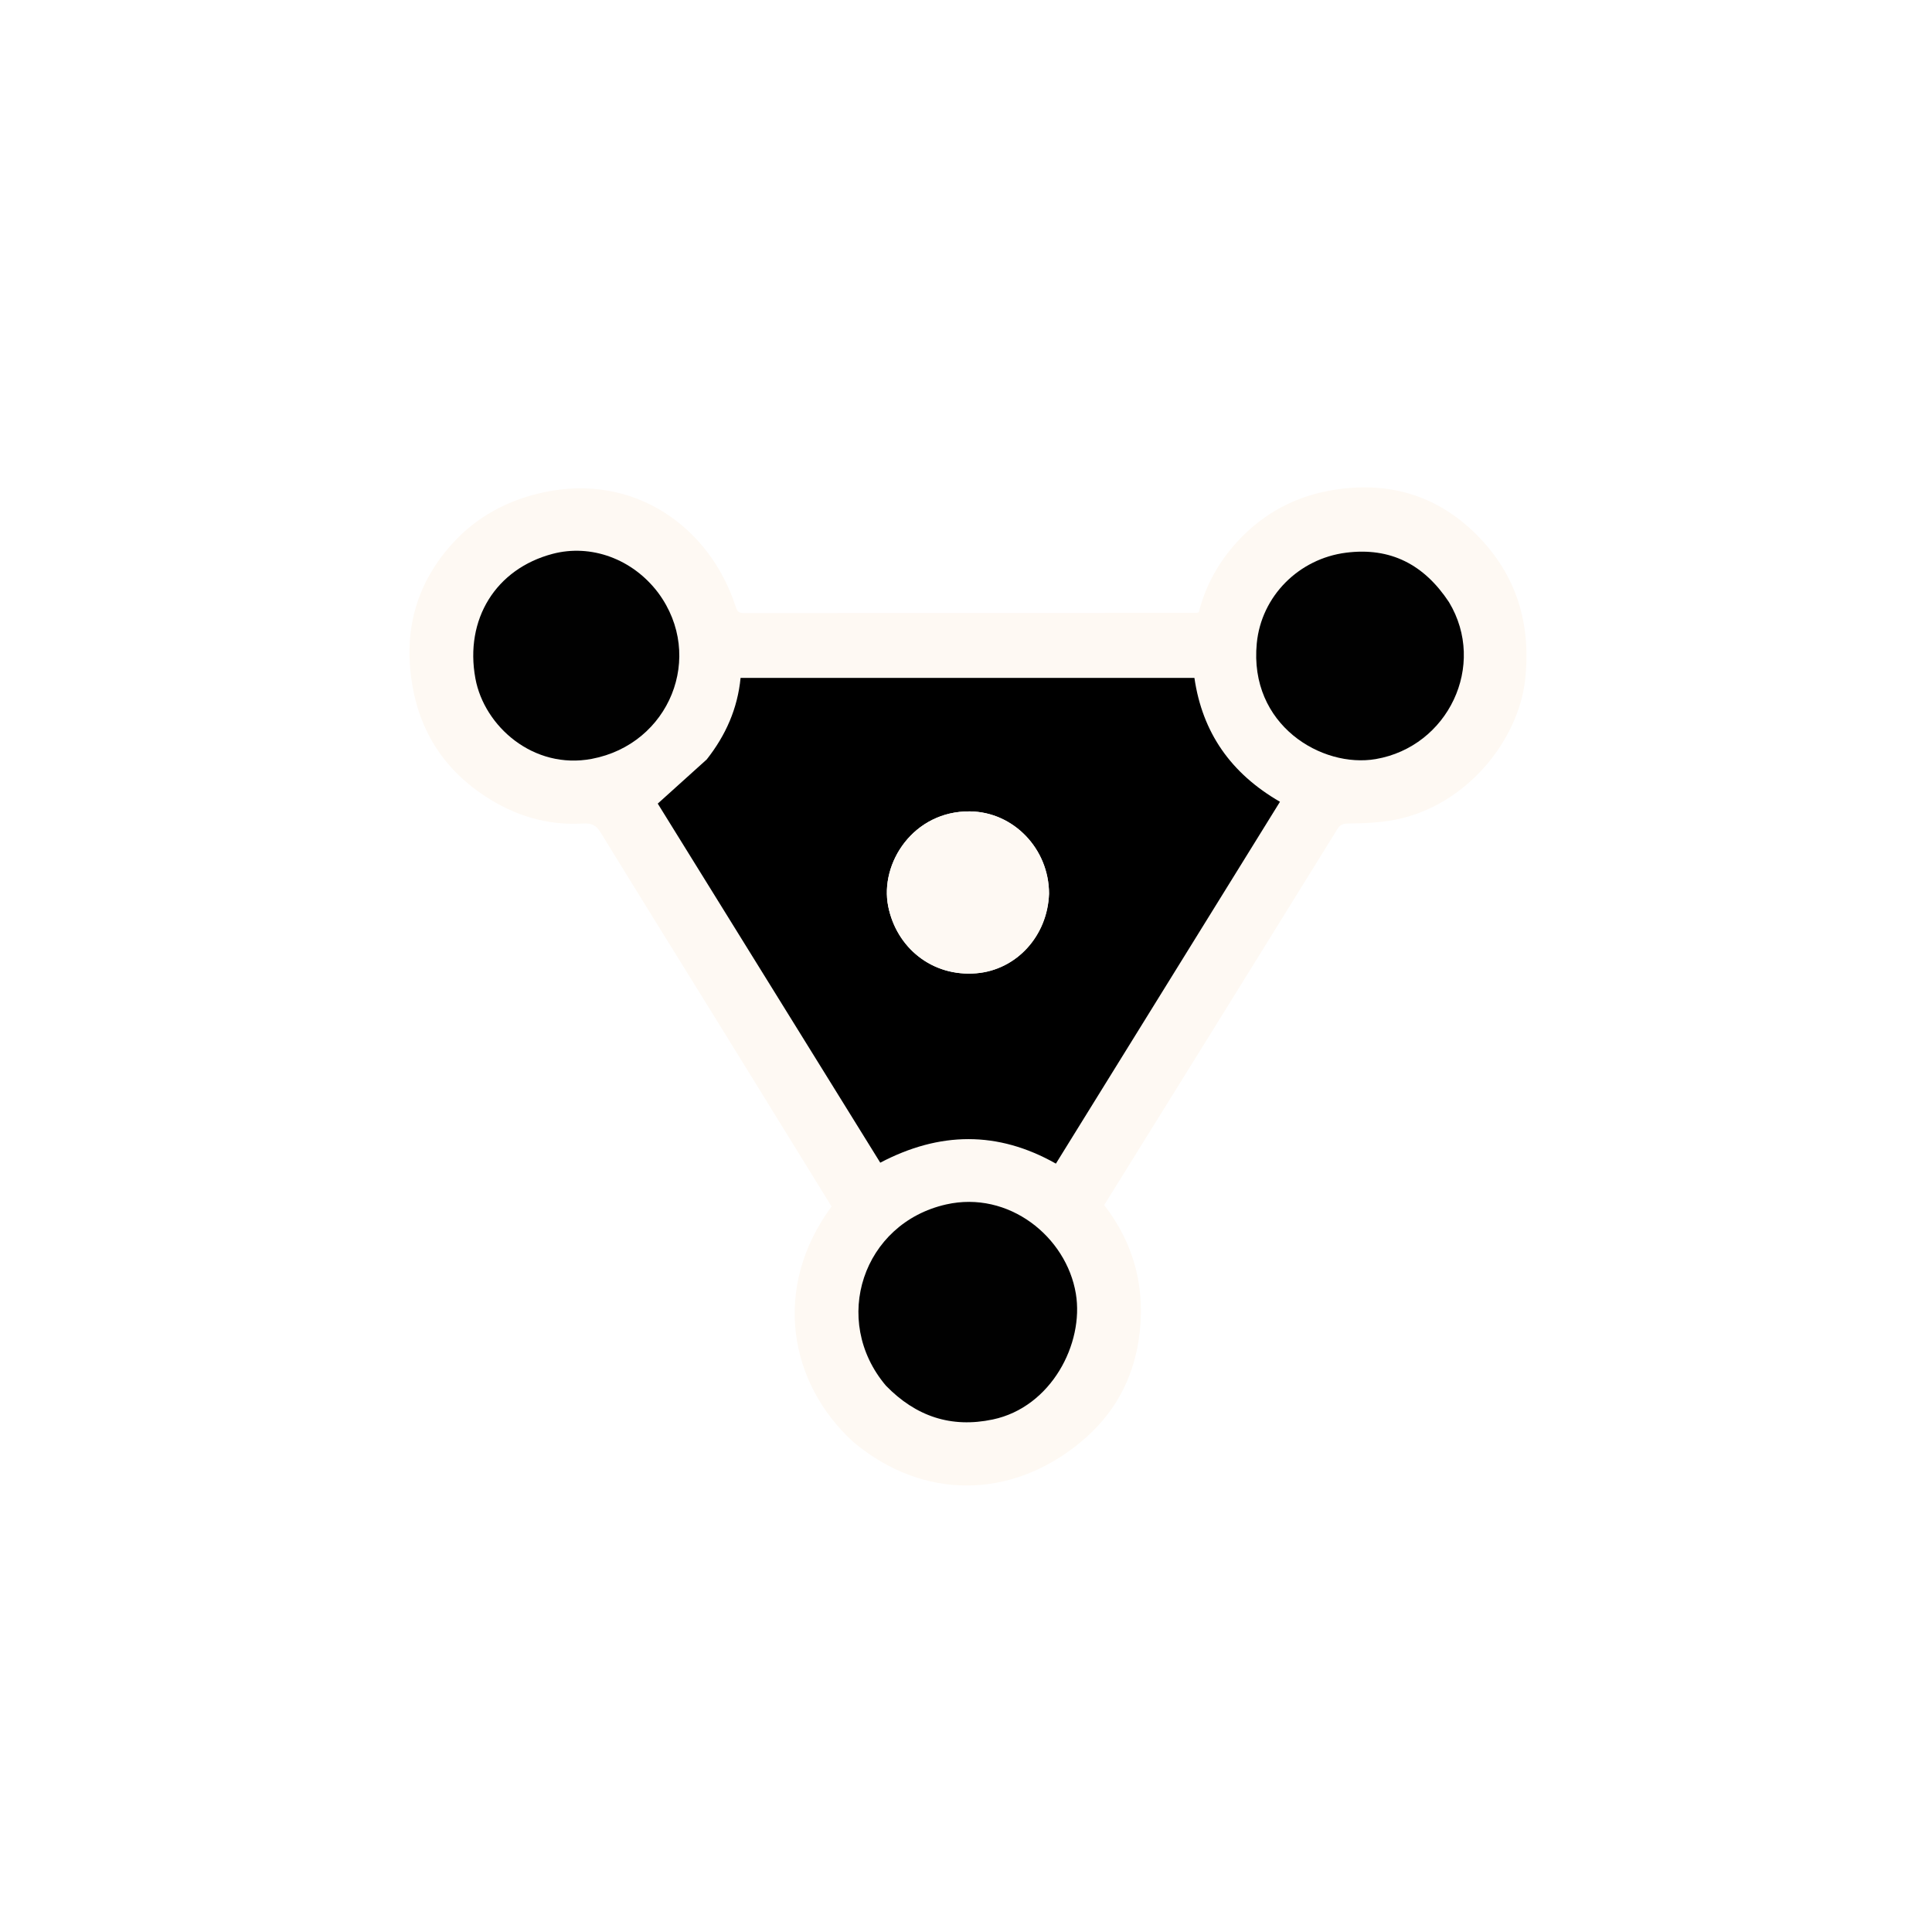
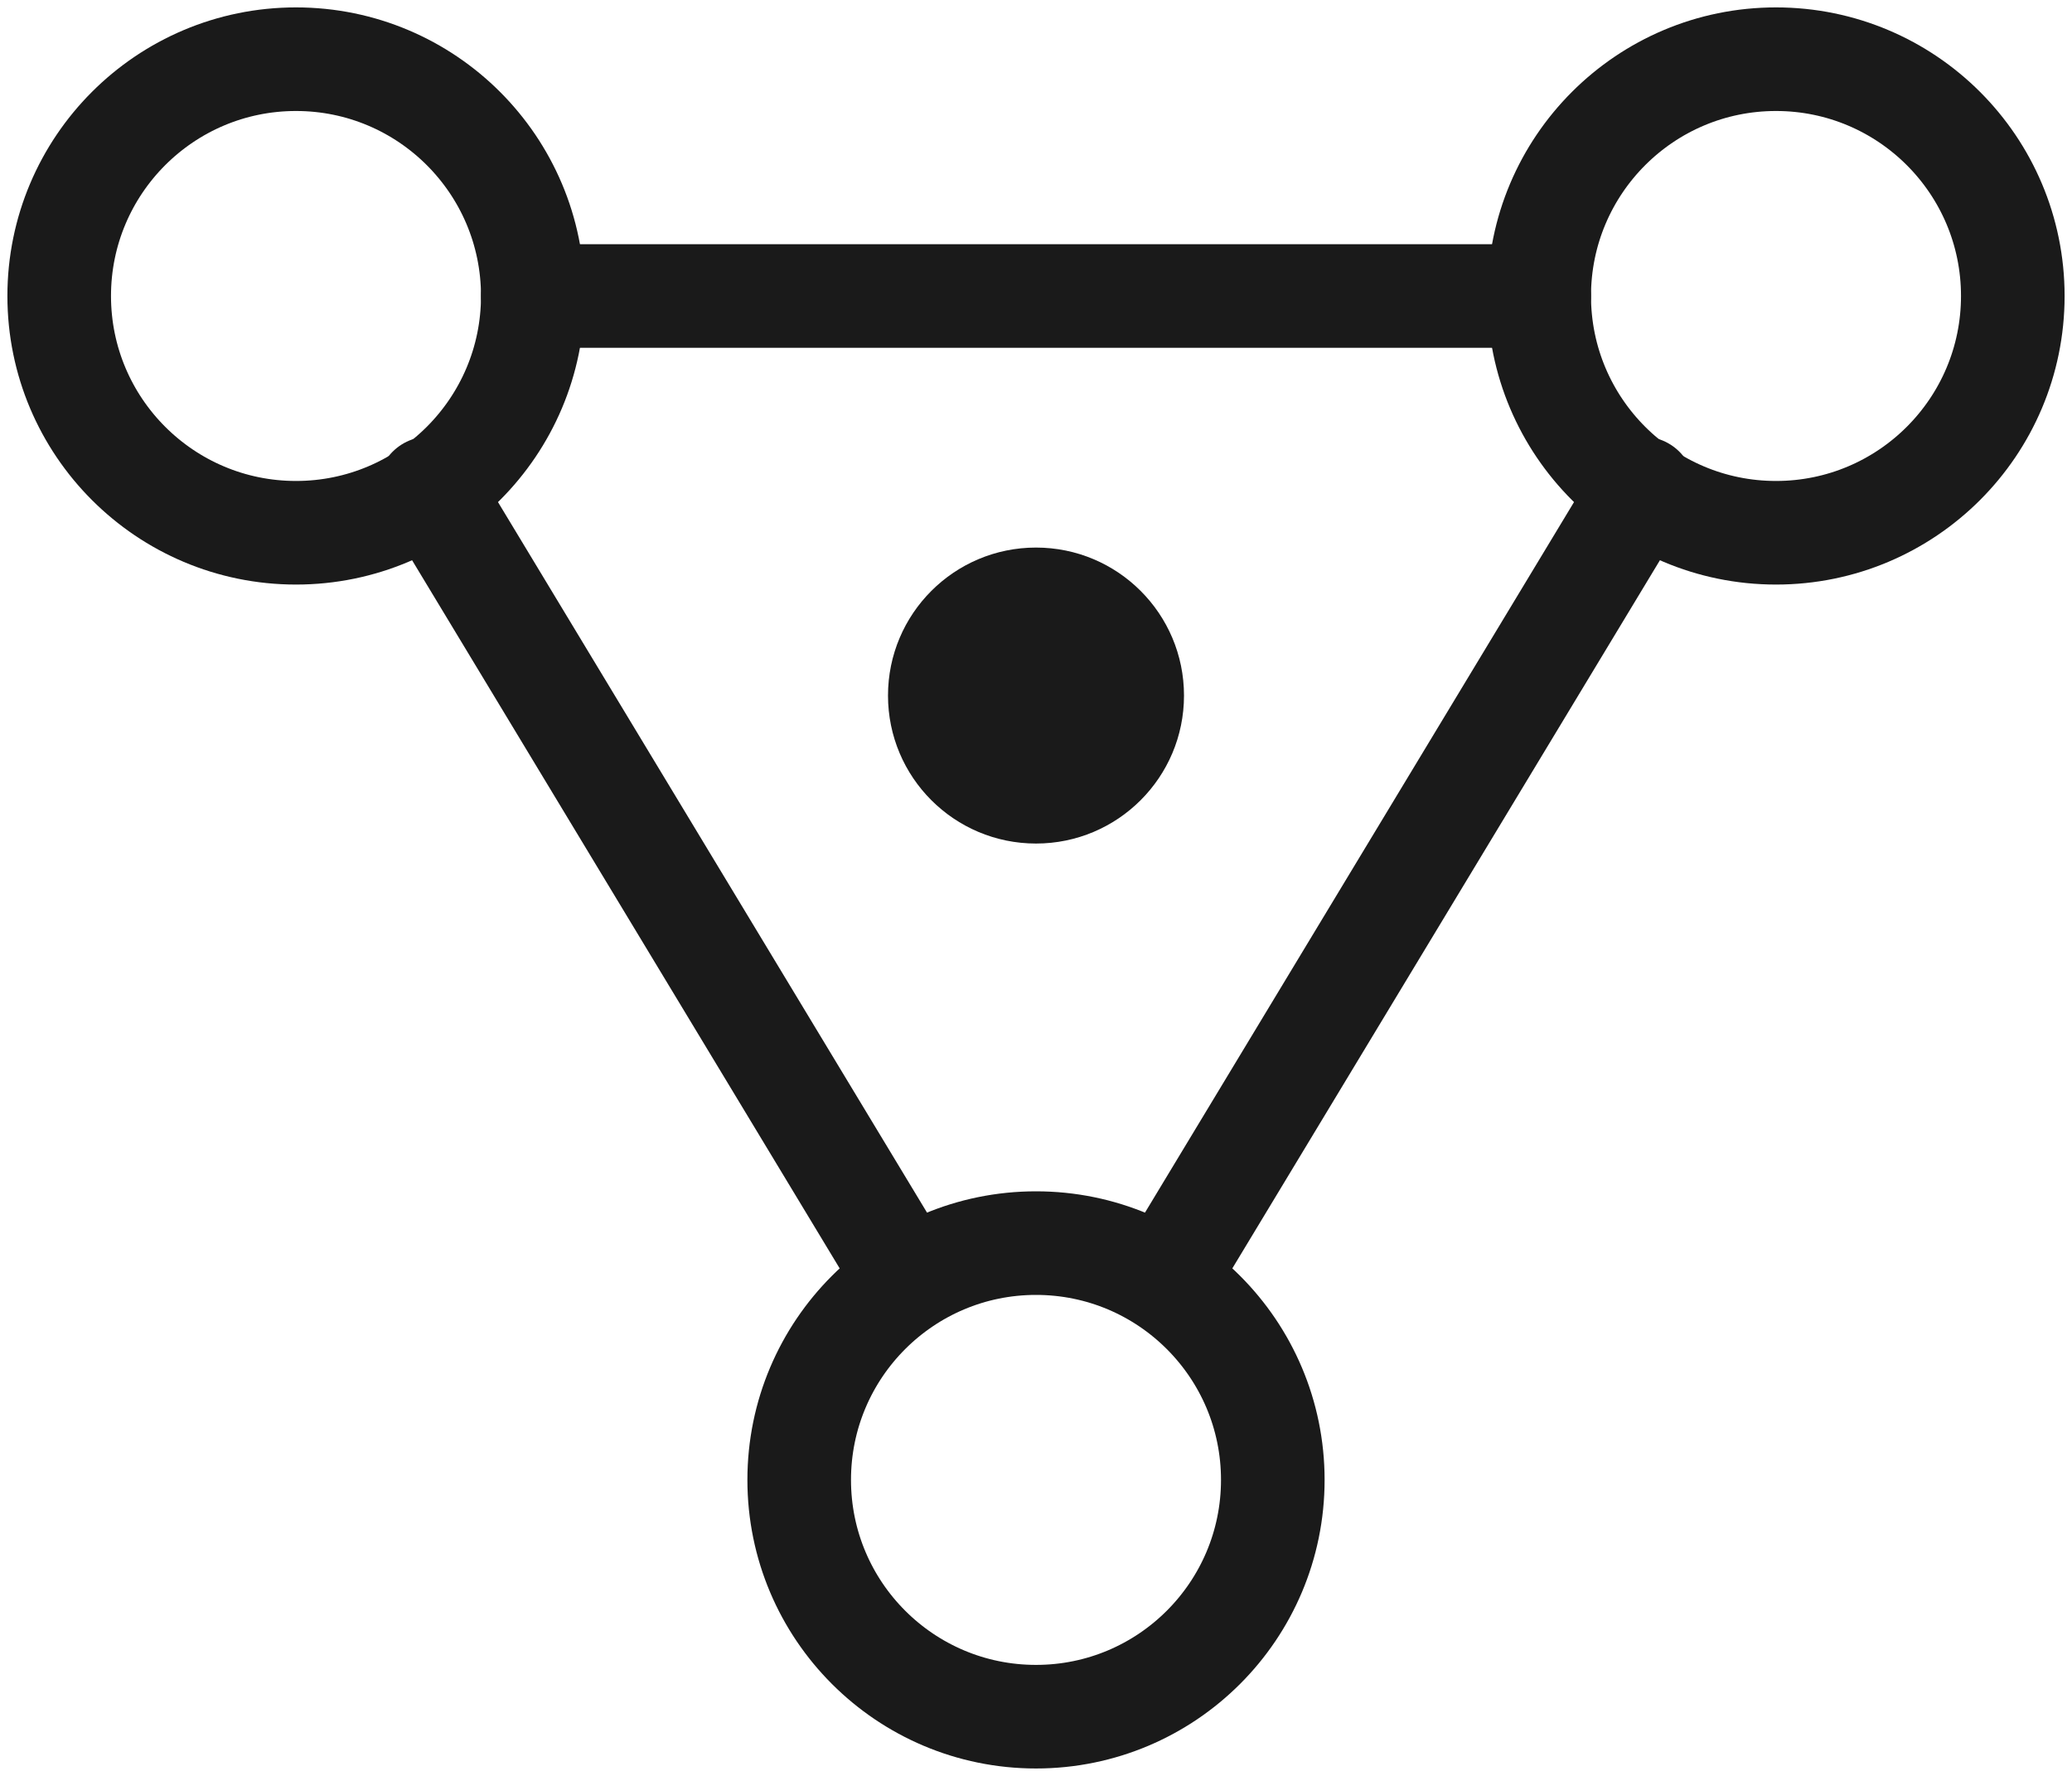
- <svg xmlns="http://www.w3.org/2000/svg" version="1.1" id="Layer_1" x="0px" y="0px" width="100%" viewBox="0 0 1024 1024" enable-background="new 0 0 1024 1024" xml:space="preserve">
-   <path fill="#FEF9F3" opacity="1" stroke="none" d=" M452.517,764.489   C417.927,733.15 409.094,682.399 440.749,639.475   C421.959,609.008 403.142,578.438 384.265,547.905   C362.31,512.393 340.232,476.958 318.417,441.36   C315.928,437.298 313.679,436.188 308.698,436.483   C289.854,437.596 272.426,432.173 256.807,421.809   C234.2,406.809 221.288,385.681 217.848,358.579   C214.452,331.828 221.566,308.415 239.422,288.49   C252.44,273.962 268.93,265.1 288.079,260.956   C336.147,250.554 376.194,279.241 389.877,321.393   C390.67,323.835 391.32,324.94 394.08,324.938   C474.076,324.858 554.071,324.863 634.067,324.844   C634.385,324.844 634.704,324.703 635.381,324.543   C638.639,311.64 644.725,299.995 653.492,289.707   C666.872,274.005 683.848,264.026 703.848,260.211   C733.898,254.479 760.94,261.565 782.782,283.562   C803.788,304.717 811.608,330.511 808.348,360.273   C804.87,392.031 777.58,427.022 739.431,434.477   C731.192,436.087 722.625,436.414 714.201,436.488   C711.017,436.516 709.899,437.722 708.568,439.874   C688.778,471.857 668.968,503.829 649.143,535.79   C628.185,569.578 607.206,603.353 586.234,637.132   C585.972,637.555 585.683,637.961 585.22,638.656   C601.407,659.607 607.435,683.402 603.601,709.719   C600.379,731.839 589.953,750.129 572.917,764.243   C535.764,795.023 489.084,794.992 452.517,764.489  M374.342,402.809   C365.886,410.409 357.431,418.009 348.62,425.927   C387.412,488.528 426.99,552.398 466.557,616.251   C497.991,599.737 528.786,599.296 559.648,616.747   C599.184,552.901 638.815,488.902 678.413,424.957   C652.427,409.945 637.288,388.331 633.067,359.296   C552.828,359.296 472.769,359.296 392.523,359.296   C390.926,375.566 384.689,389.679 374.342,402.809  M469.783,734.692   C485.413,750.733 504.094,757.016 526.206,752.353   C557.169,745.822 574.626,712.13 570.227,685.683   C565.203,655.476 534.623,630.892 501.466,638.378   C457.334,648.341 440.221,699.717 469.783,734.692  M767.894,318.757   C754.869,299.311 737.116,289.926 713.408,292.942   C688.444,296.117 668.546,315.92 666.117,340.958   C661.912,384.298 700.627,407.246 729.201,402.323   C767.478,395.729 788.215,352.663 767.894,318.757  M348.681,313.87   C335.3,296.214 313.273,288.188 292.911,293.549   C262.73,301.494 246.195,328.306 251.969,359.609   C256.66,385.034 282.8,408.051 313.659,402.212   C354.823,394.423 373.826,347.9 348.681,313.87  z" />
-   <path fill="#000000" opacity="1" stroke="none" d=" M374.568,402.532   C384.689,389.679 390.926,375.566 392.523,359.296   C472.769,359.296 552.828,359.296 633.067,359.296   C637.288,388.331 652.427,409.945 678.413,424.957   C638.815,488.902 599.184,552.901 559.648,616.747   C528.786,599.296 497.991,599.737 466.557,616.251   C426.99,552.398 387.412,488.528 348.62,425.927   C357.431,418.009 365.886,410.409 374.568,402.532  M556.006,473.463   C555.999,449.964 537.229,430.307 514.054,430.055   C484.216,429.731 466.148,457.467 470.776,480.429   C475.183,502.296 494.038,517.81 517.443,515.864   C538.694,514.097 555.192,496.167 556.006,473.463  z" />
-   <path fill="#010101" opacity="1" stroke="none" d=" M469.548,734.428   C440.221,699.717 457.334,648.341 501.466,638.378   C534.623,630.892 565.203,655.476 570.227,685.683   C574.626,712.13 557.169,745.822 526.206,752.353   C504.094,757.016 485.413,750.733 469.548,734.428  z" />
-   <path fill="#010101" opacity="1" stroke="none" d=" M767.977,319.119   C788.215,352.663 767.478,395.729 729.201,402.323   C700.627,407.246 661.912,384.298 666.117,340.958   C668.546,315.92 688.444,296.117 713.408,292.942   C737.116,289.926 754.869,299.311 767.977,319.119  z" />
-   <path fill="#010101" opacity="1" stroke="none" d=" M348.856,314.186   C373.826,347.9 354.823,394.423 313.659,402.212   C282.8,408.051 256.66,385.034 251.969,359.609   C246.195,328.306 262.73,301.494 292.911,293.549   C313.273,288.188 335.3,296.214 348.856,314.186  z" />
-   <path fill="#FEF9F3" opacity="1" stroke="none" d=" M556.006,473.927   C555.192,496.167 538.694,514.097 517.443,515.864   C494.038,517.81 475.183,502.296 470.776,480.429   C466.148,457.467 484.216,429.731 514.054,430.055   C537.229,430.307 555.999,449.964 556.006,473.927  z" />
+ <svg xmlns="http://www.w3.org/2000/svg" viewBox="30 55 140 120" fill="none">
+   <g stroke="#1a1a1a" stroke-width="7" stroke-linecap="round">
+     <line x1="66" y1="75" x2="134" y2="75" />
+     <line x1="141" y1="88" x2="109" y2="141" />
+     <line x1="91" y1="141" x2="59" y2="88" />
+   </g>
+   <g fill="none" stroke="#1a1a1a" stroke-width="7">
+     <circle cx="50" cy="75" r="16" />
+     <circle cx="150" cy="75" r="16" />
+     <circle cx="100" cy="155" r="16" />
+   </g>
+   <circle cx="100" cy="102" r="10" fill="#1a1a1a" />
</svg>
